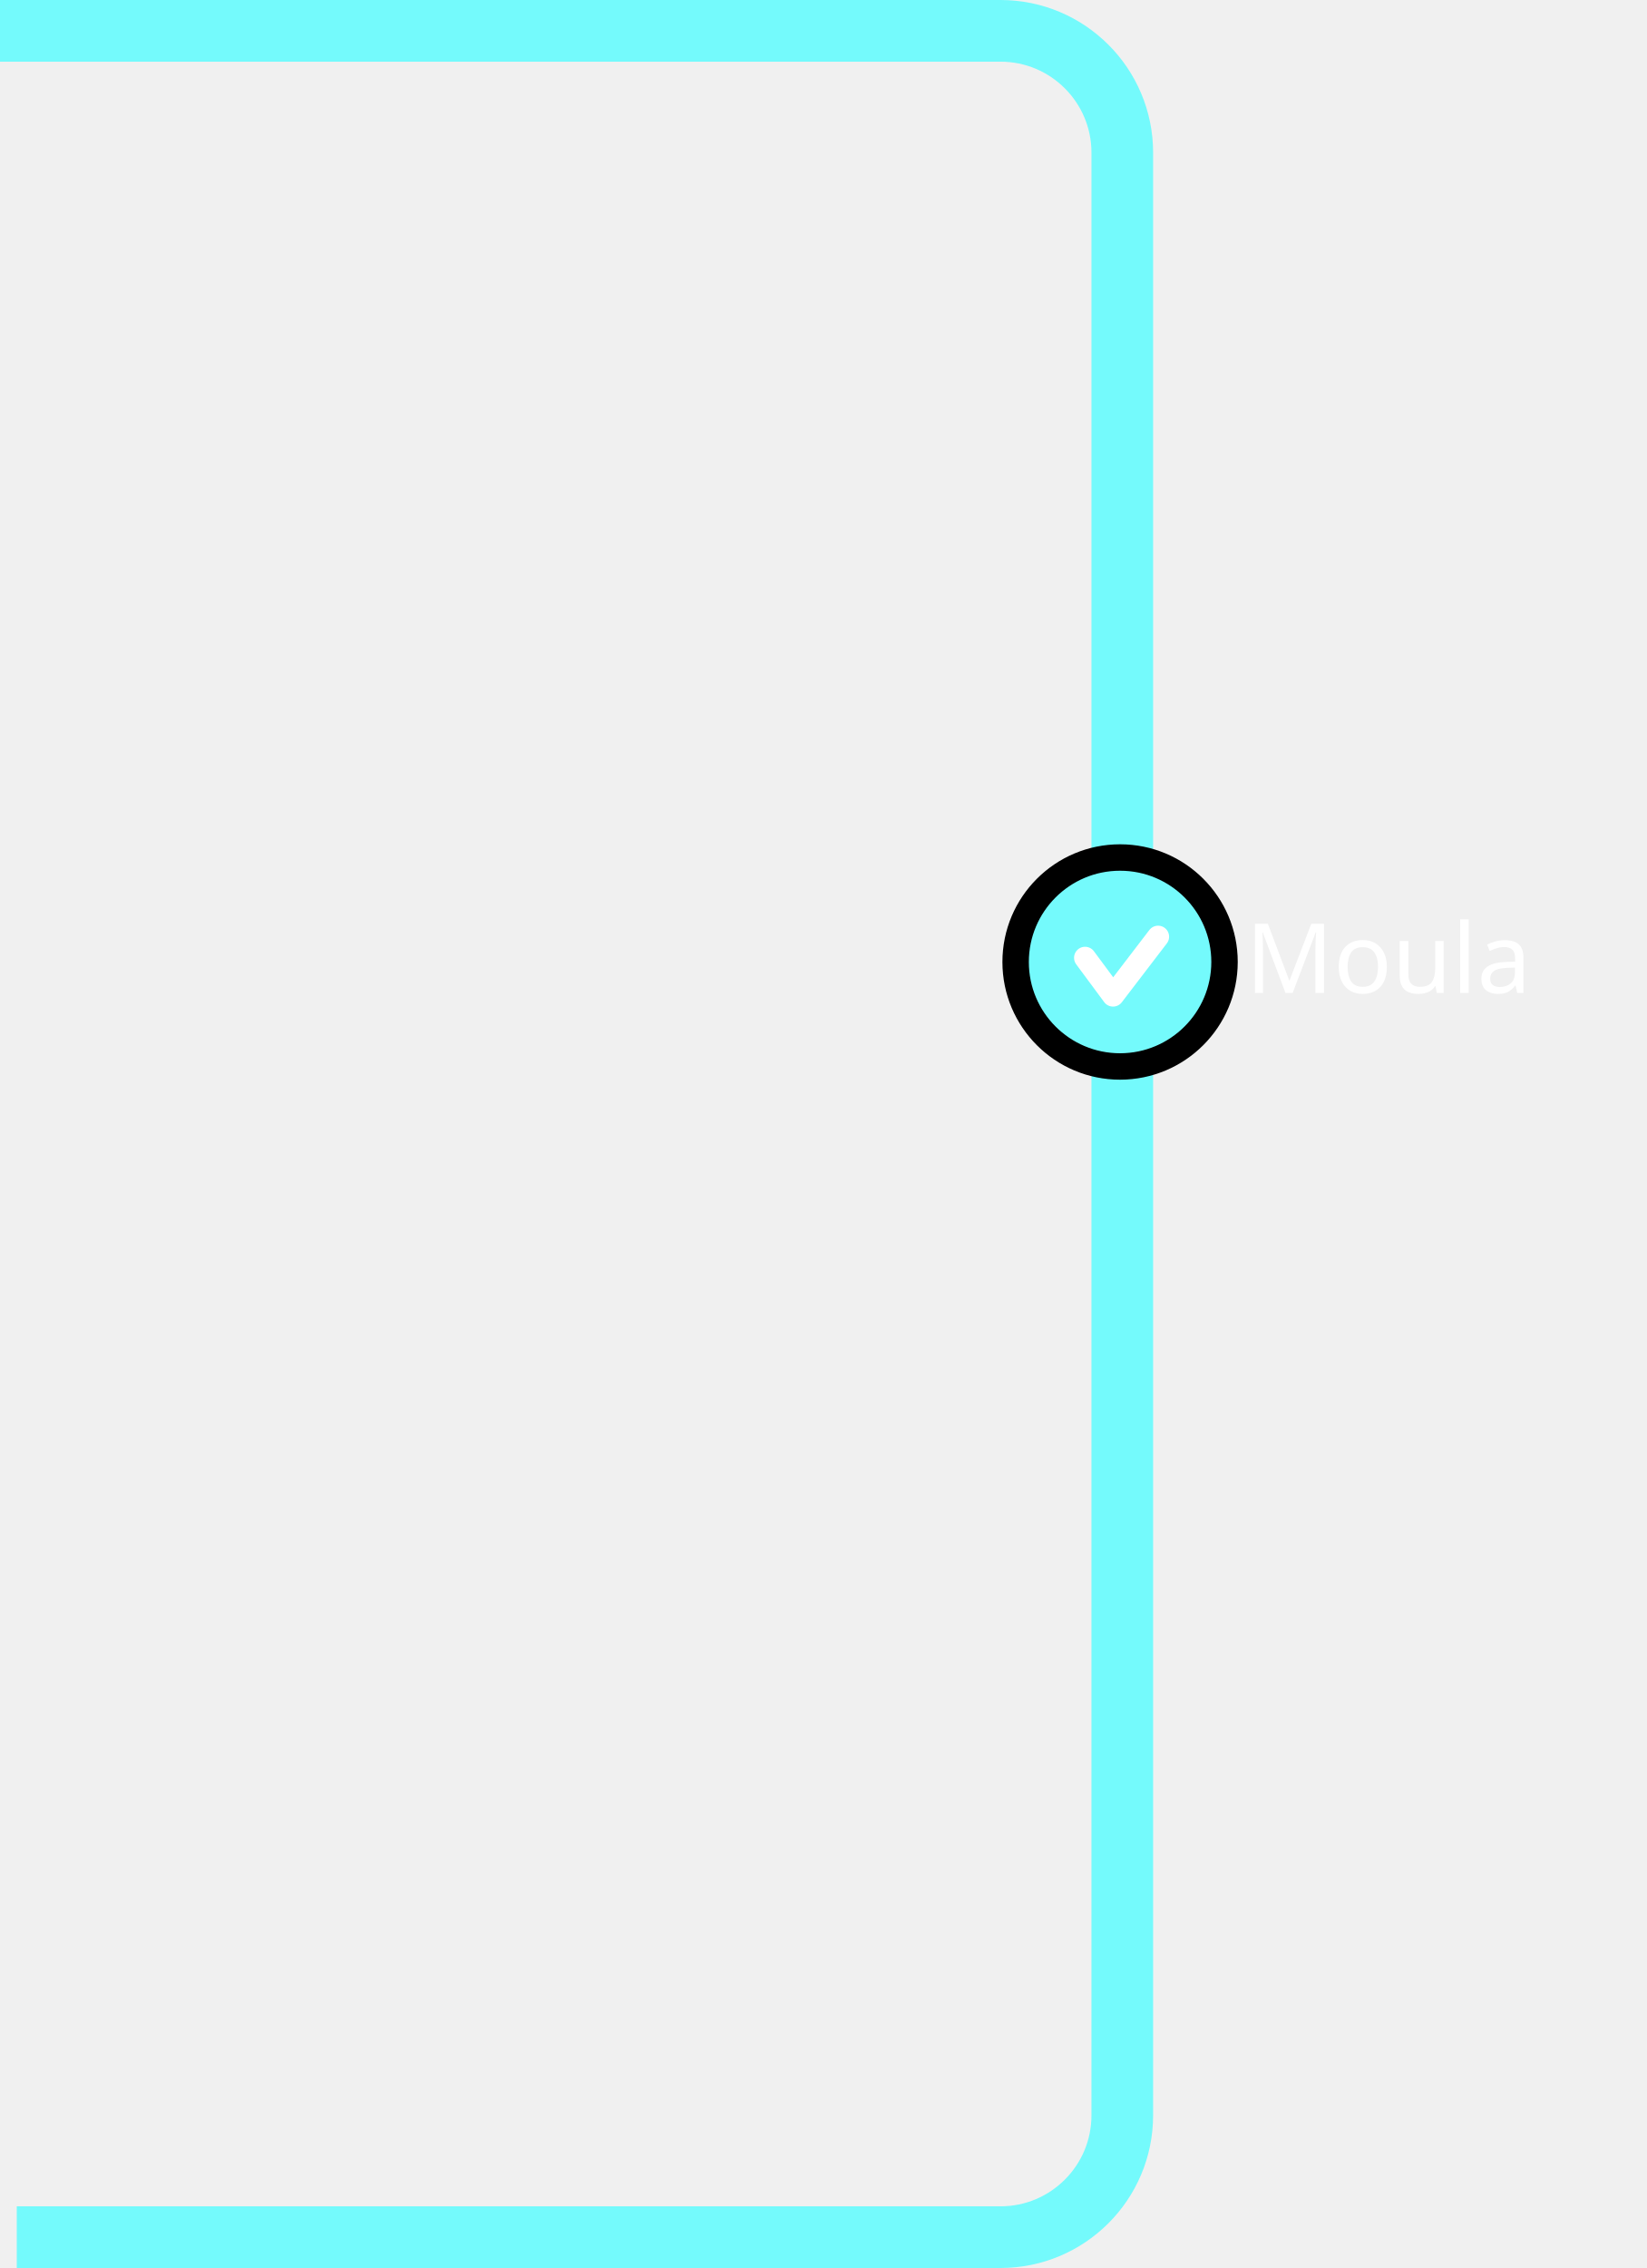
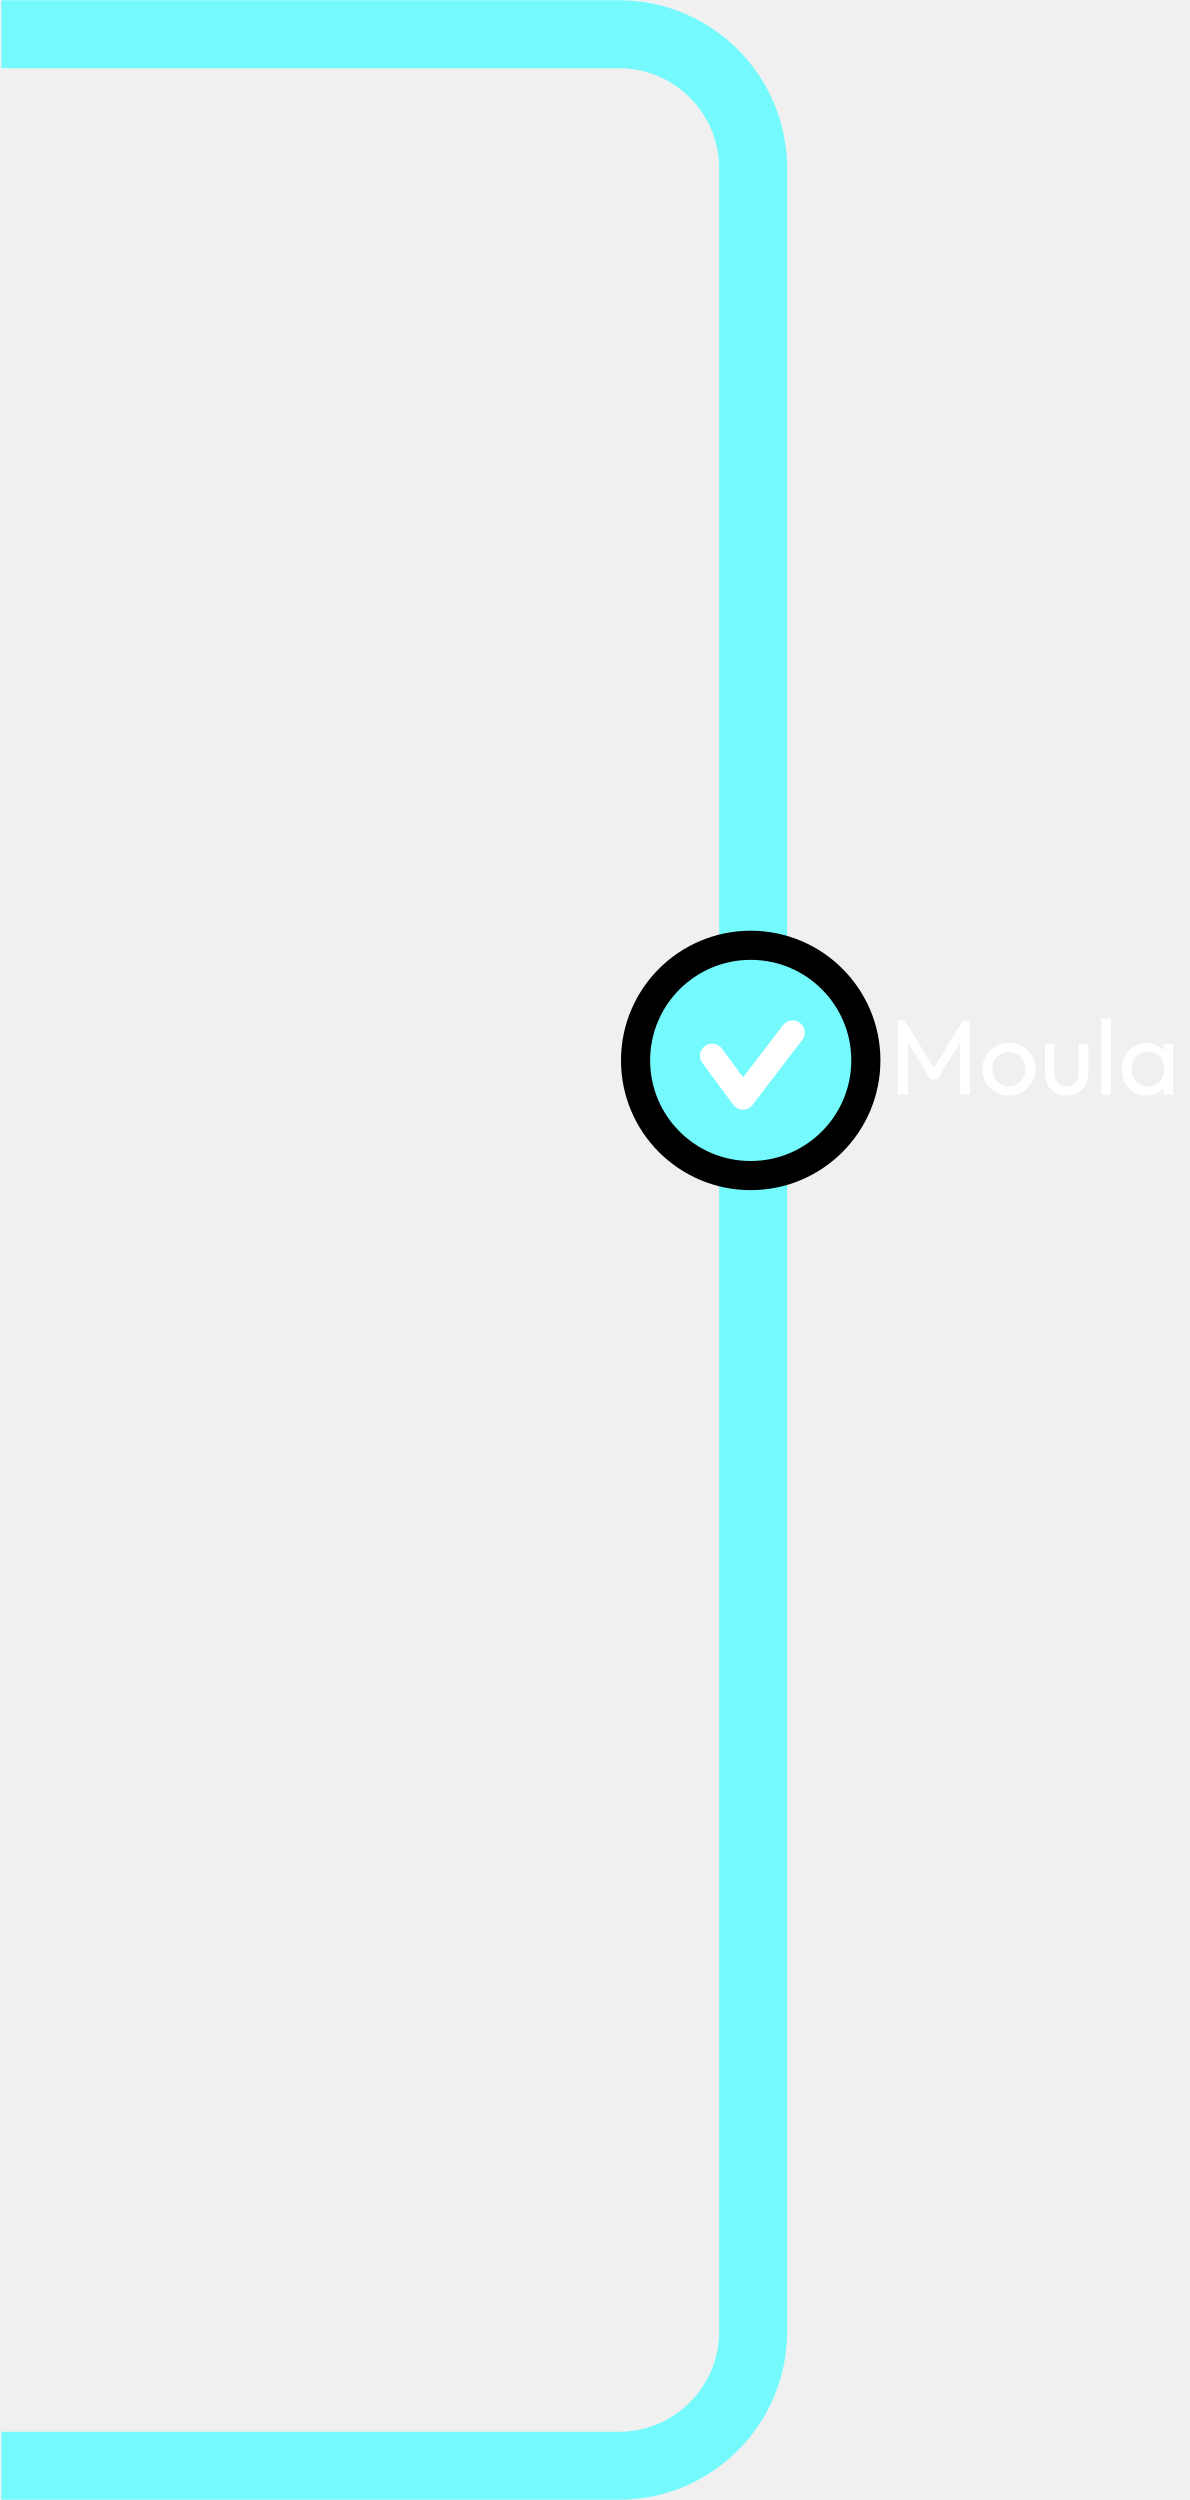
- <svg xmlns="http://www.w3.org/2000/svg" width="373.864" height="514.9" viewBox="0 0 373.864 514.9">
-   <g id="bg-neon-blue-line" transform="translate(144.864 -415.1)">
-     <path id="Tracé_1626" data-name="Tracé 1626" d="M-123.721,0h227.2a27.667,27.667,0,0,1,27.667,27.667V210.579" transform="translate(-21.143 422.1)" fill="none" stroke="#74fafc" stroke-width="14" />
-     <path id="Tracé_15055" data-name="Tracé 15055" d="M290.469,667.164H27.667A27.667,27.667,0,0,1,0,639.5V416.107" transform="translate(-557.164 923) rotate(-90)" fill="none" stroke="#74fafc" stroke-width="14" />
-     <text id="Moula" transform="translate(138 618.531)" fill="#fff" font-size="22" font-family="Outfit">
-       <tspan x="0" y="22">Moula</tspan>
-     </text>
-     <g id="station-complete" transform="translate(57 581)">
-       <g id="Groupe_56" data-name="Groupe 56" transform="translate(-648.086 -185.38)">
-         <path id="Tracé_143" data-name="Tracé 143" d="M1072.585,276.6a23.72,23.72,0,1,1,23.72-23.72,23.747,23.747,0,0,1-23.72,23.72" transform="translate(-372 -15)" fill="#74fafc" stroke="#000" stroke-width="6" />
-         <path id="Tracé_145" data-name="Tracé 145" d="M1063.377,250.615l6.355,8.582,10.23-13.371" transform="translate(-370.743 -13.69)" fill="none" stroke="#fff" stroke-linecap="round" stroke-linejoin="round" stroke-width="5" />
-       </g>
-       <rect id="Rectangle_184" data-name="Rectangle 184" width="105" height="105" fill="none" />
-     </g>
+ <svg xmlns="http://www.w3.org/2000/svg" width="245" height="515" viewBox="99.716 -0.05 245 515" xml:space="preserve">
+   <path fill="none" stroke="#74FAFC" stroke-width="14" d="M100 7h127.2c15.28 0 27.668 12.387 27.668 27.667v182.912" />
+   <path fill="none" stroke="#74FAFC" stroke-width="14" d="M254.864 217.431v262.802c0 15.278-12.385 27.665-27.664 27.667H100" />
+   <g fill="#FFF">
+     <path d="M284.668 225.431v-15.268h1.451l6.469 10.626h-.99l6.468-10.626h1.452v15.268h-2.068v-11.638l.484.132-5.104 8.382h-1.452l-5.104-8.382.462-.132v11.638h-2.068zM307.547 225.65c-1.026 0-1.95-.242-2.771-.726a5.413 5.413 0 0 1-1.958-1.969c-.483-.829-.726-1.757-.726-2.783 0-1.012.242-1.925.726-2.739a5.47 5.47 0 0 1 1.958-1.947c.821-.483 1.745-.726 2.771-.726 1.012 0 1.933.238 2.762.715.828.477 1.484 1.126 1.969 1.947s.727 1.738.727 2.75c0 1.026-.242 1.954-.727 2.783a5.412 5.412 0 0 1-1.969 1.969c-.829.484-1.75.726-2.762.726zm0-1.914c.66 0 1.247-.153 1.76-.462a3.288 3.288 0 0 0 1.211-1.265c.293-.535.439-1.147.439-1.837 0-.675-.15-1.276-.451-1.804-.301-.528-.703-.942-1.209-1.243s-1.09-.451-1.75-.451-1.246.15-1.76.451-.916.715-1.21 1.243c-.294.527-.44 1.129-.44 1.804 0 .689.146 1.302.44 1.837s.696.957 1.21 1.265c.514.309 1.1.462 1.76.462zM319.45 225.65c-.865 0-1.639-.194-2.321-.583a4.106 4.106 0 0 1-1.595-1.617c-.382-.688-.572-1.488-.572-2.397v-6.072h1.98v5.984c0 .572.099 1.066.297 1.484.197.418.487.737.869.957.381.221.828.33 1.342.33.777 0 1.386-.245 1.826-.736.439-.491.66-1.17.66-2.035v-5.984h1.979v6.072c0 .909-.19 1.709-.572 2.397a4.16 4.16 0 0 1-1.573 1.617c-.667.389-1.44.583-2.32.583zM326.577 225.431v-15.708h1.98v15.708h-1.98zM335.905 225.65c-.953 0-1.818-.238-2.596-.715s-1.391-1.125-1.838-1.947c-.447-.821-.67-1.745-.67-2.771s.223-1.95.67-2.772a5.222 5.222 0 0 1 1.826-1.958c.771-.483 1.64-.726 2.607-.726.792 0 1.5.165 2.123.495s1.125.784 1.507 1.364c.382.579.595 1.25.638 2.013v3.146a4.084 4.084 0 0 1-.627 2.002c-.373.587-.873 1.045-1.496 1.375s-1.338.494-2.144.494zm.33-1.87c.982 0 1.774-.333 2.376-1.001.601-.667.901-1.521.901-2.563 0-.719-.135-1.346-.406-1.881s-.656-.953-1.155-1.254-1.078-.451-1.737-.451c-.66 0-1.244.153-1.75.462a3.239 3.239 0 0 0-1.188 1.265c-.286.536-.43 1.148-.43 1.837 0 .704.144 1.324.43 1.859s.686.957 1.199 1.265c.513.309 1.1.462 1.76.462zm3.146 1.651v-2.816l.373-2.552-.373-2.53v-2.552h2.002v10.45h-2.002z" />
  </g>
+   <path fill="#74FAFC" stroke="#000" stroke-width="6" d="M254.364 242.12c-13.102 0-23.721-10.62-23.721-23.72s10.619-23.72 23.721-23.72c13.1 0 23.719 10.62 23.719 23.72-.014 13.094-10.625 23.705-23.719 23.72" />
+   <path fill="none" stroke="#FFF" stroke-width="5" stroke-linecap="round" stroke-linejoin="round" d="m246.413 217.445 6.354 8.582 10.229-13.371" />
</svg>
